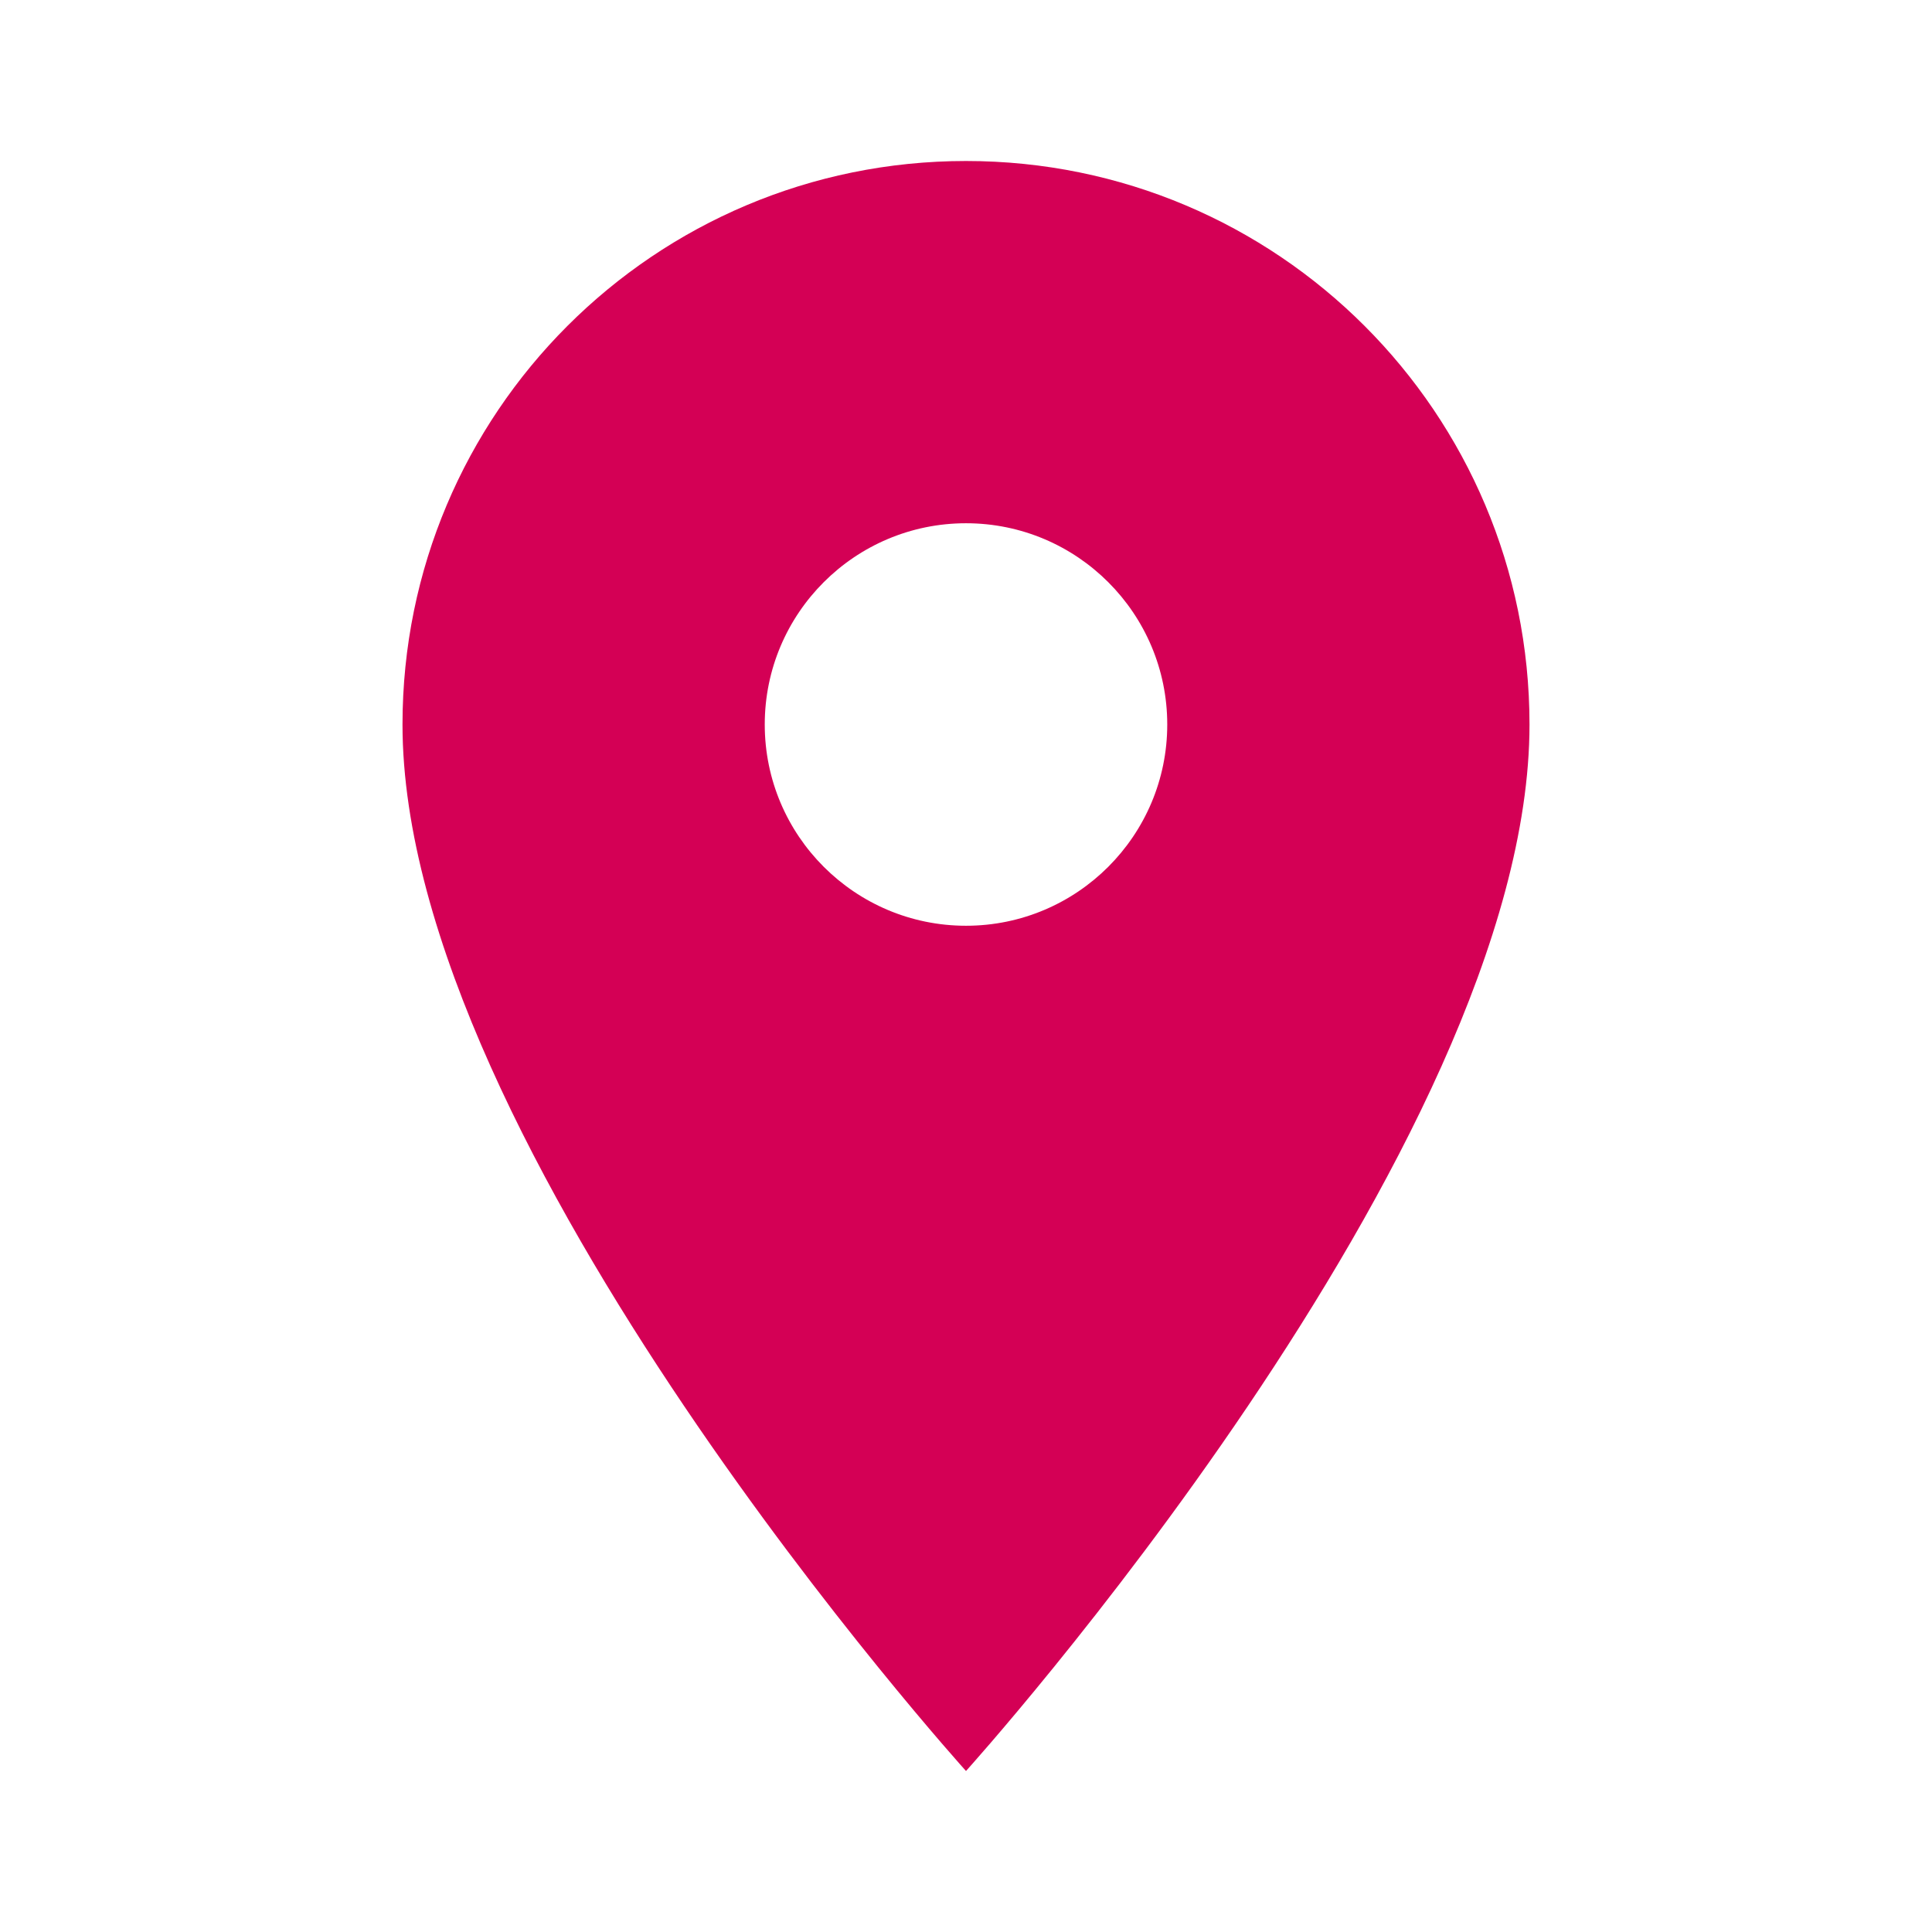
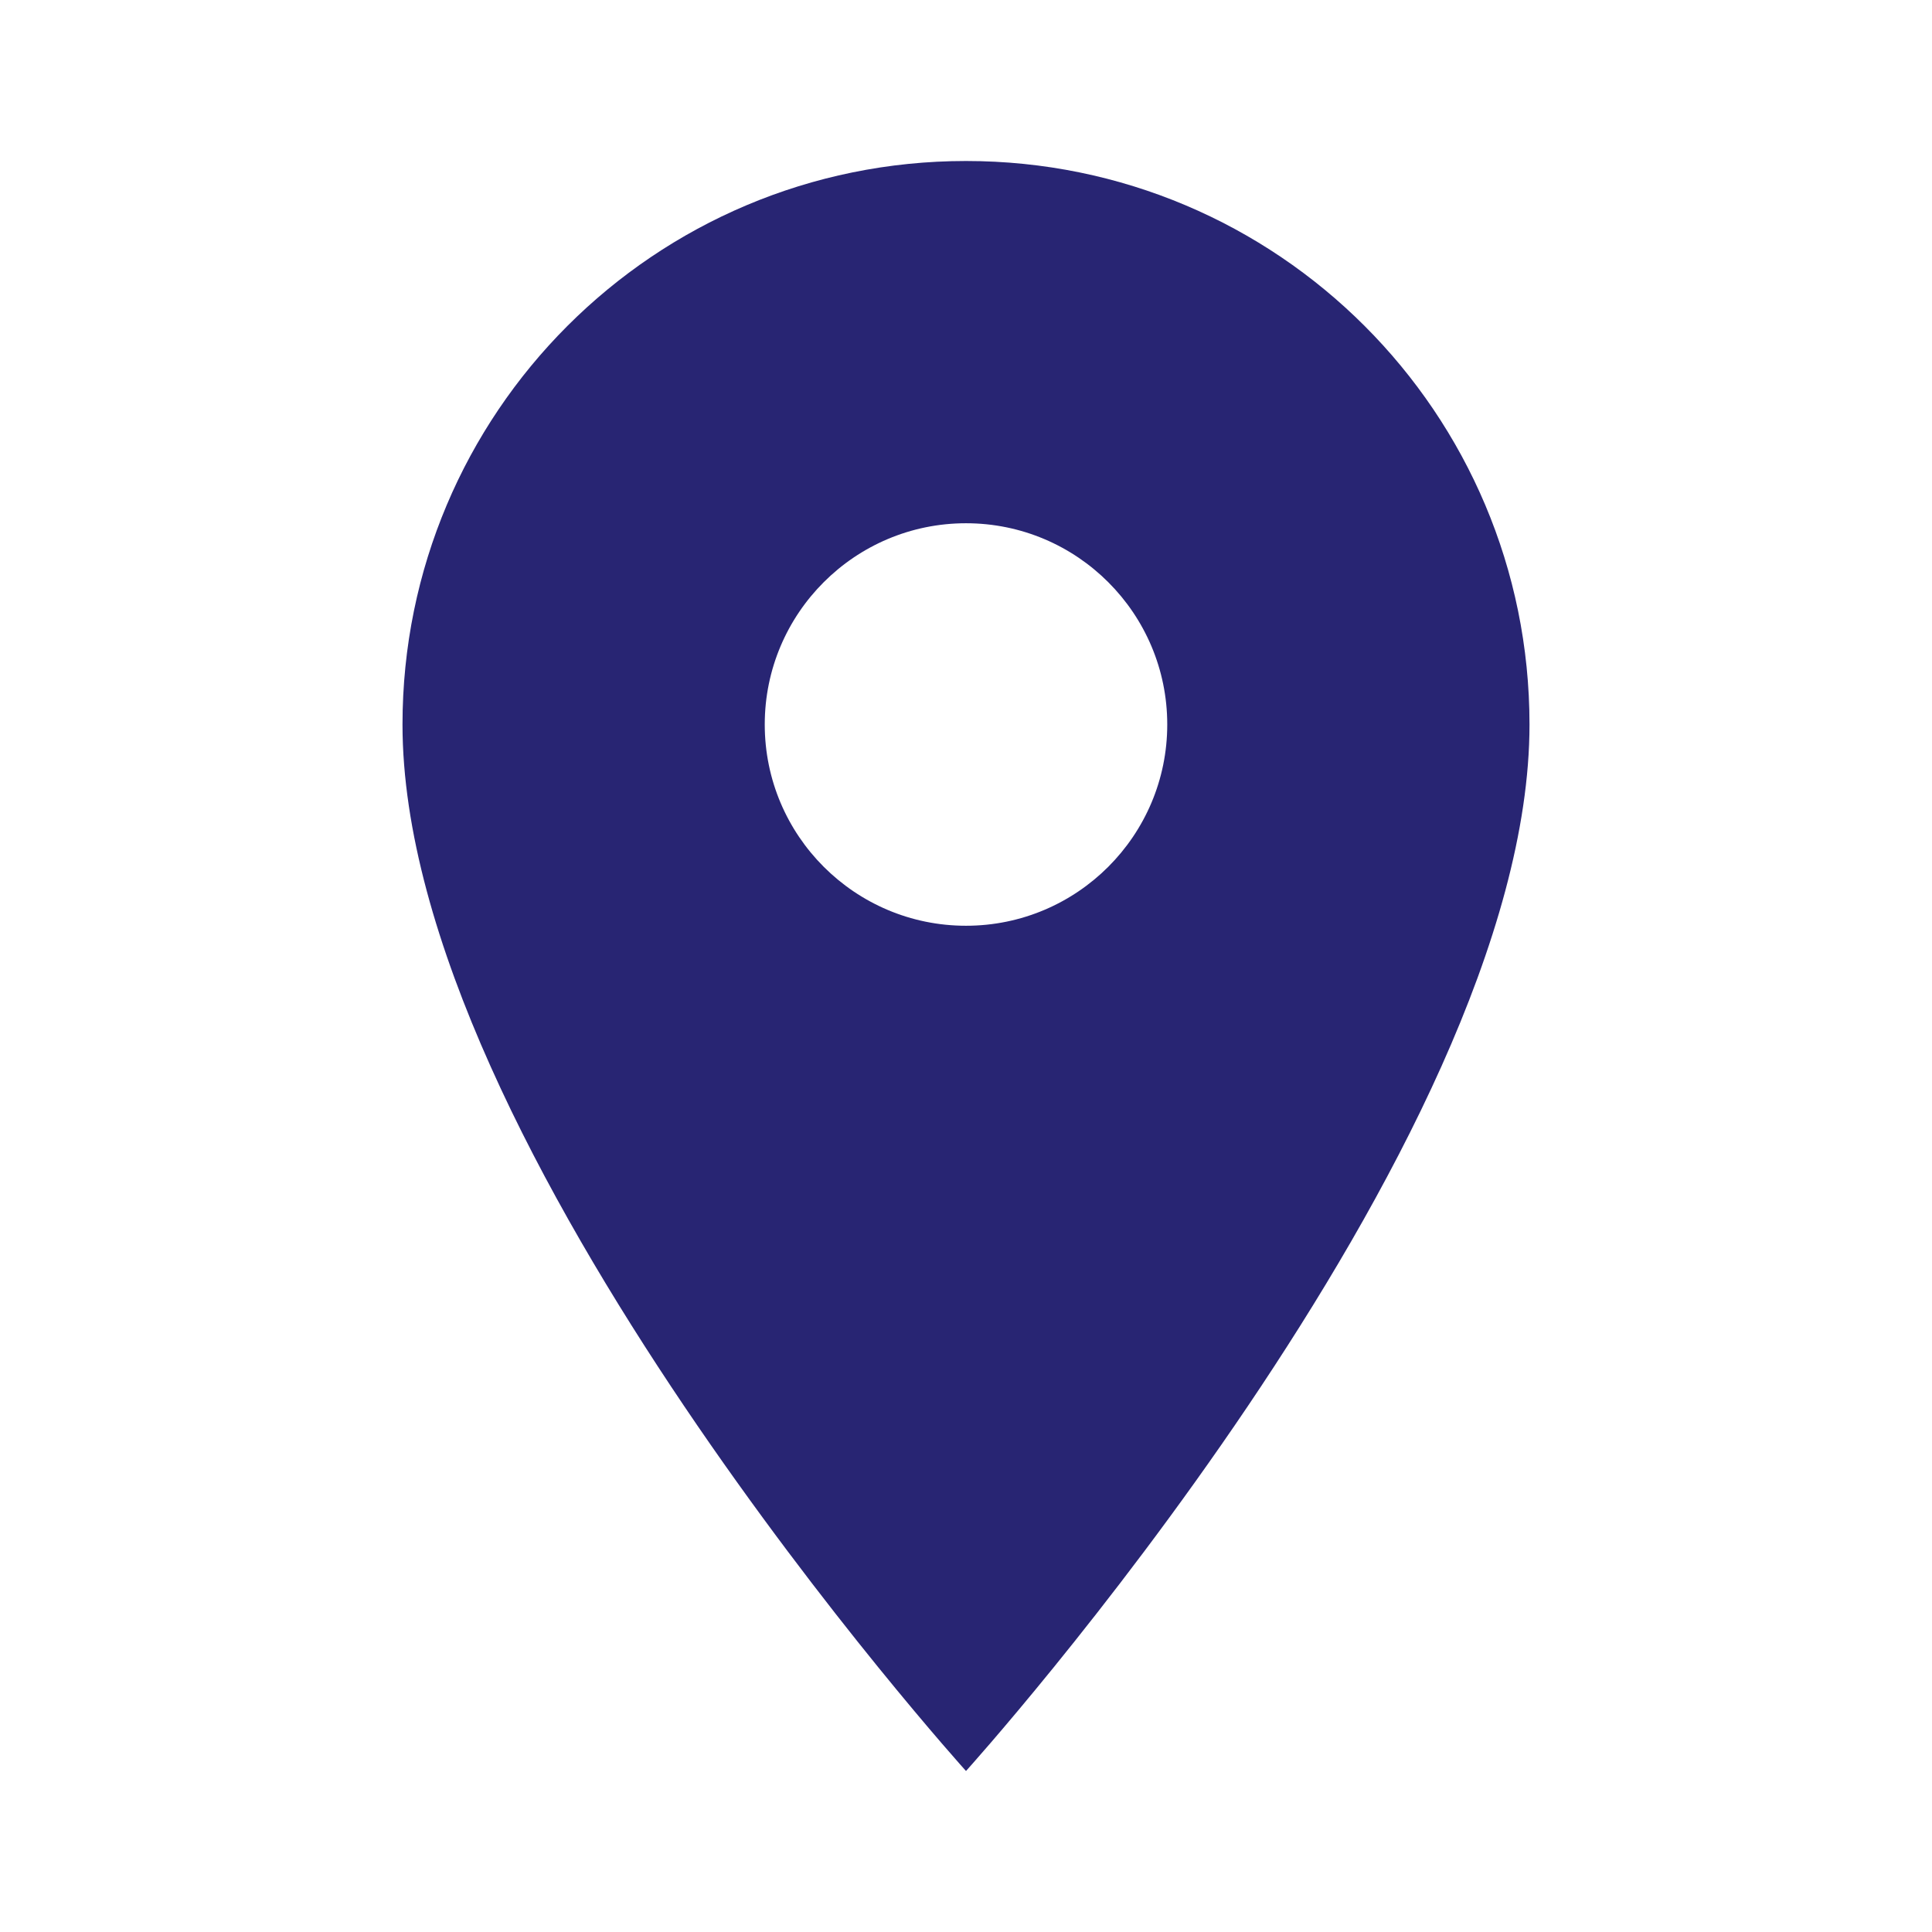
- <svg xmlns="http://www.w3.org/2000/svg" height="40px" viewBox="0 0 24 24" width="40px" fill="#d40055">
+ <svg xmlns="http://www.w3.org/2000/svg" height="40px" viewBox="0 0 24 24" width="40px" fill="#282573">
  <path d="M0 0h24v24H0V0z" fill="none" />
  <path d="M12 2C8.13 2 5 5.13 5 9c0 5.25 7 13 7 13s7-7.75 7-13c0-3.87-3.13-7-7-7zm0 9.5c-1.38 0-2.5-1.12-2.5-2.5s1.12-2.5 2.5-2.5 2.5 1.12 2.5 2.5-1.12 2.5-2.5 2.5z" />
</svg>
